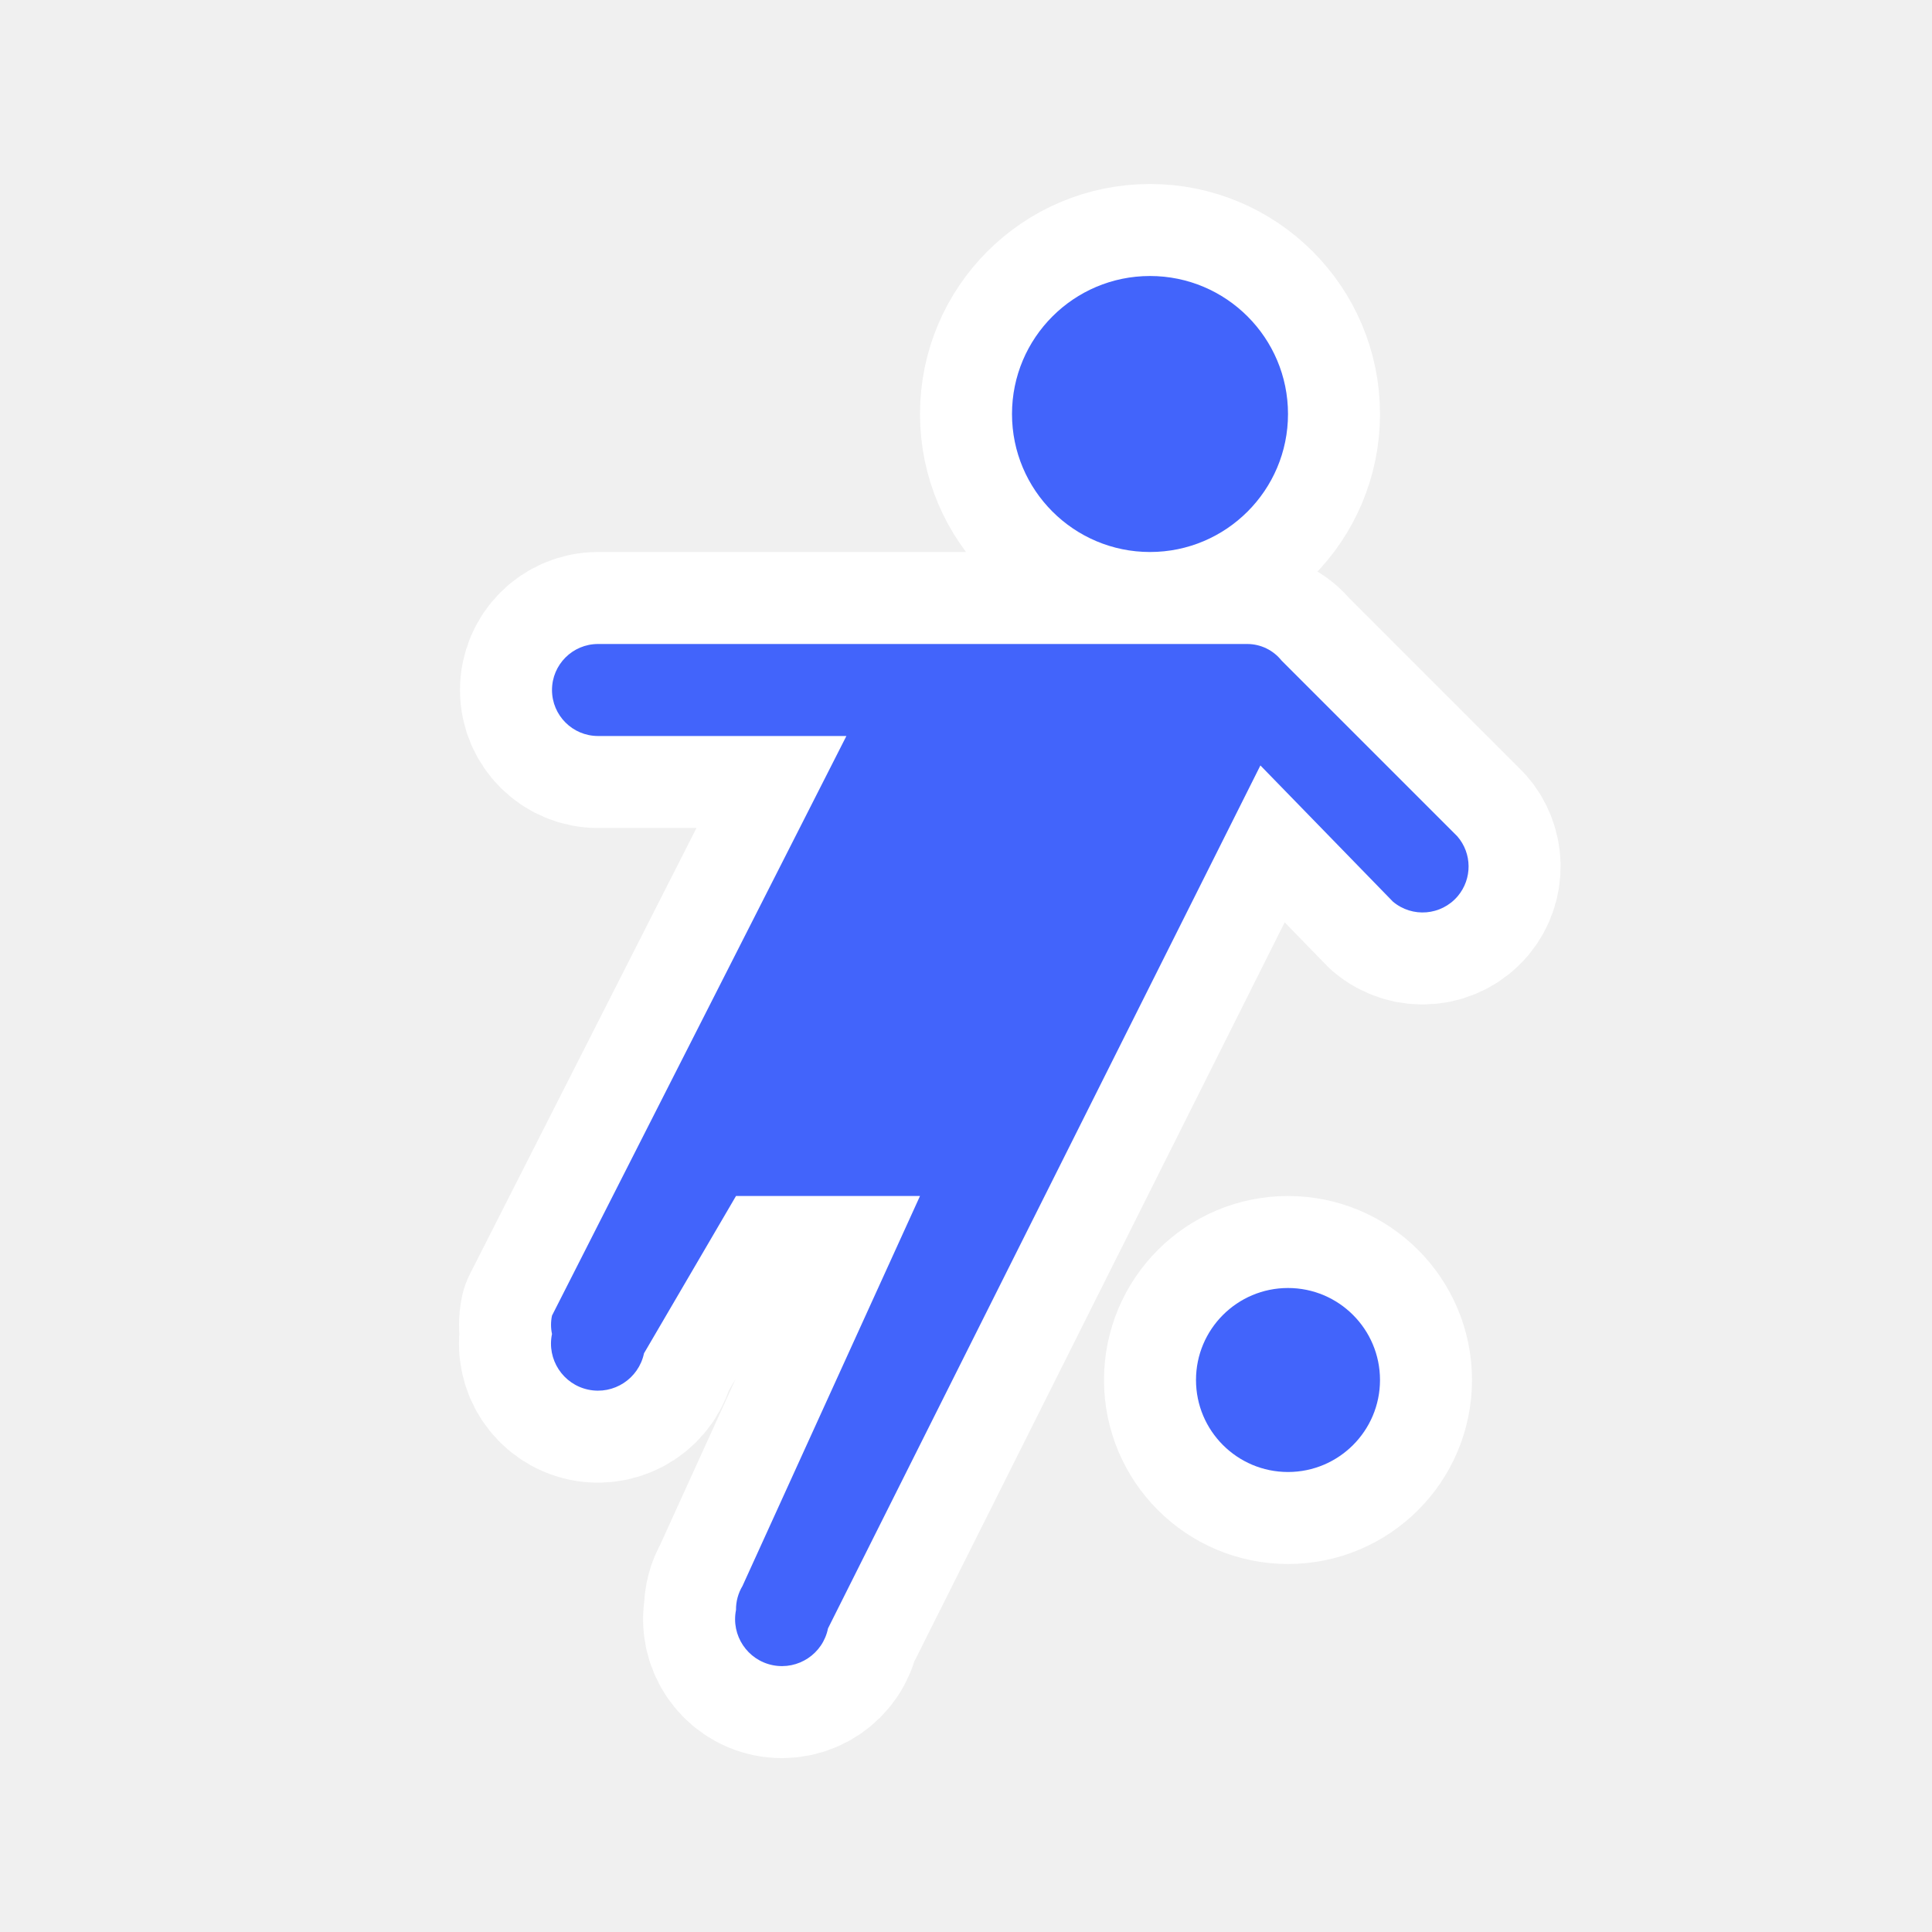
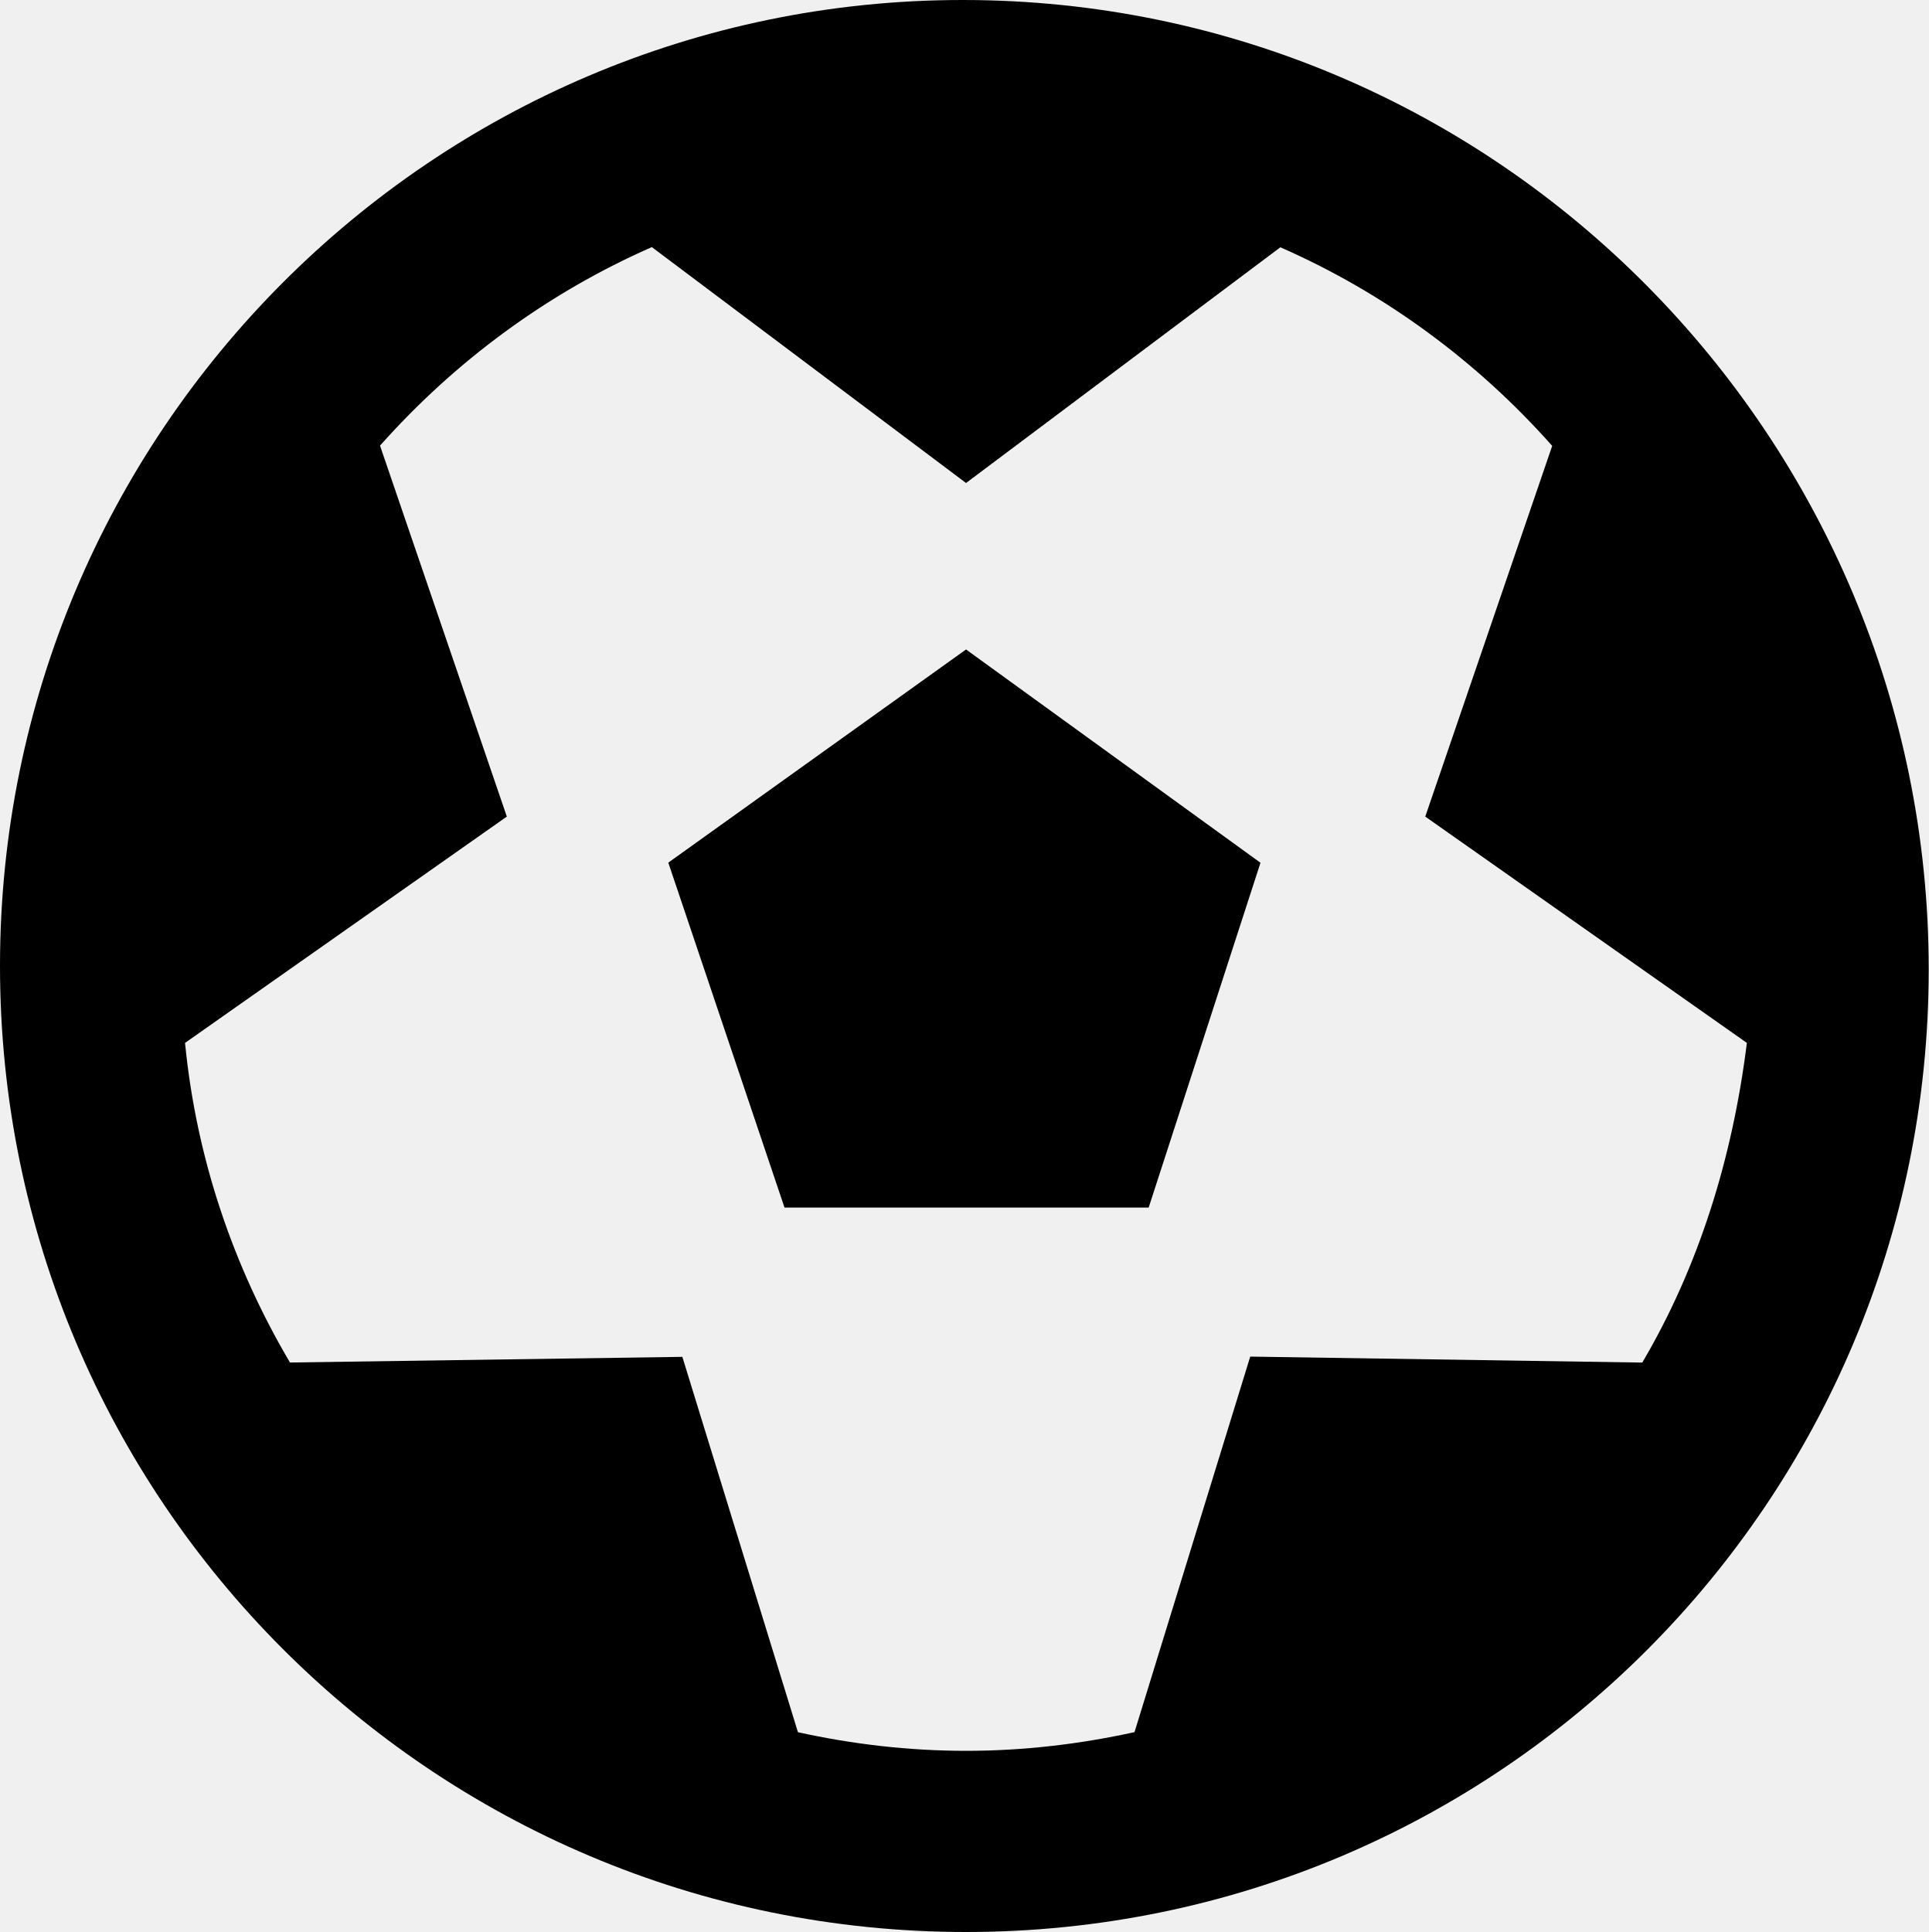
- <svg xmlns="http://www.w3.org/2000/svg" viewBox="0 0 21 21" height="21" width="21">
-   <rect fill="none" x="0" y="0" width="21" height="21" />
-   <path fill="#fff" transform="translate(3 3)" d="M11,1.5C11,2.328,10.328,3,9.5,3S8,2.328,8,1.5S8.672,0,9.5,0S11,0.672,11,1.5z M11,11c-0.552,0-1,0.448-1,1  s0.448,1,1,1s1-0.448,1-1S11.552,11,11,11z M12.84,6.09l-1.91-1.91l0,0C10.84,4.067,10.704,4.001,10.56,4H3.5  C3.224,4,3,4.224,3,4.5S3.224,5,3.5,5h2.7L3,11.3l0,0c-0.014,0.066-0.014,0.134,0,0.2c-0.058,0.276,0.119,0.547,0.395,0.605  C3.671,12.163,3.942,11.986,4,11.71l0,0L5,10h2l-1.93,4.24l0,0C5.023,14.318,4.999,14.409,5,14.5  c-0.055,0.276,0.124,0.545,0.4,0.6c0.276,0.055,0.545-0.124,0.6-0.4l0,0l4.7-9.38l1.44,1.48  c0.211,0.178,0.526,0.152,0.705-0.059C13.004,6.552,13.002,6.276,12.84,6.09z" style="stroke-linejoin:round;stroke-miterlimit:4;" stroke="#fff" stroke-width="2" />
-   <path fill="#4264fb" transform="translate(3 3)" d="M11,1.5C11,2.328,10.328,3,9.5,3S8,2.328,8,1.5S8.672,0,9.5,0S11,0.672,11,1.5z M11,11c-0.552,0-1,0.448-1,1  s0.448,1,1,1s1-0.448,1-1S11.552,11,11,11z M12.84,6.09l-1.91-1.91l0,0C10.84,4.067,10.704,4.001,10.56,4H3.5  C3.224,4,3,4.224,3,4.5S3.224,5,3.5,5h2.7L3,11.3l0,0c-0.014,0.066-0.014,0.134,0,0.2c-0.058,0.276,0.119,0.547,0.395,0.605  C3.671,12.163,3.942,11.986,4,11.71l0,0L5,10h2l-1.93,4.24l0,0C5.023,14.318,4.999,14.409,5,14.5  c-0.055,0.276,0.124,0.545,0.4,0.6c0.276,0.055,0.545-0.124,0.6-0.4l0,0l4.7-9.38l1.44,1.48  c0.211,0.178,0.526,0.152,0.705-0.059C13.004,6.552,13.002,6.276,12.84,6.09z" />
+ <svg xmlns="http://www.w3.org/2000/svg" viewBox="0 0 32 32.056" version="1.1" id="svg8034" width="32" height="32.056">
+   <defs id="defs8038" />
+   <path d="m 11.088,14.313 1.928,5.723 h 6.042 l 1.855,-5.721 -4.885,-3.539 z M 15.972,0 C 7.175,0 0,7.175 0,16.028 0,24.881 7.175,32.056 16.028,32.056 24.881,32.056 32,24.881 32,16.085 32,7.288 24.881,0 15.972,0 Z m 11.276,22.608 -6.505,-0.099 -1.92,6.231 c -0.903,0.198 -1.836,0.31 -2.794,0.31 -0.958,0 -1.89,-0.111 -2.79,-0.309 l -1.918,-6.228 -6.51,0.094 C 3.876,21.021 3.258,19.227 3.07,17.304 L 8.409,13.549 6.305,7.394 C 7.548,5.996 9.08,4.862 10.815,4.1 l 5.213,3.914 5.215,-3.911 c 1.736,0.762 3.268,1.895 4.51,3.295 l -2.106,6.151 5.336,3.755 c -0.24,1.924 -0.803,3.721 -1.736,5.305 z" id="path8032" style="stroke-width:0.063" />
</svg>
